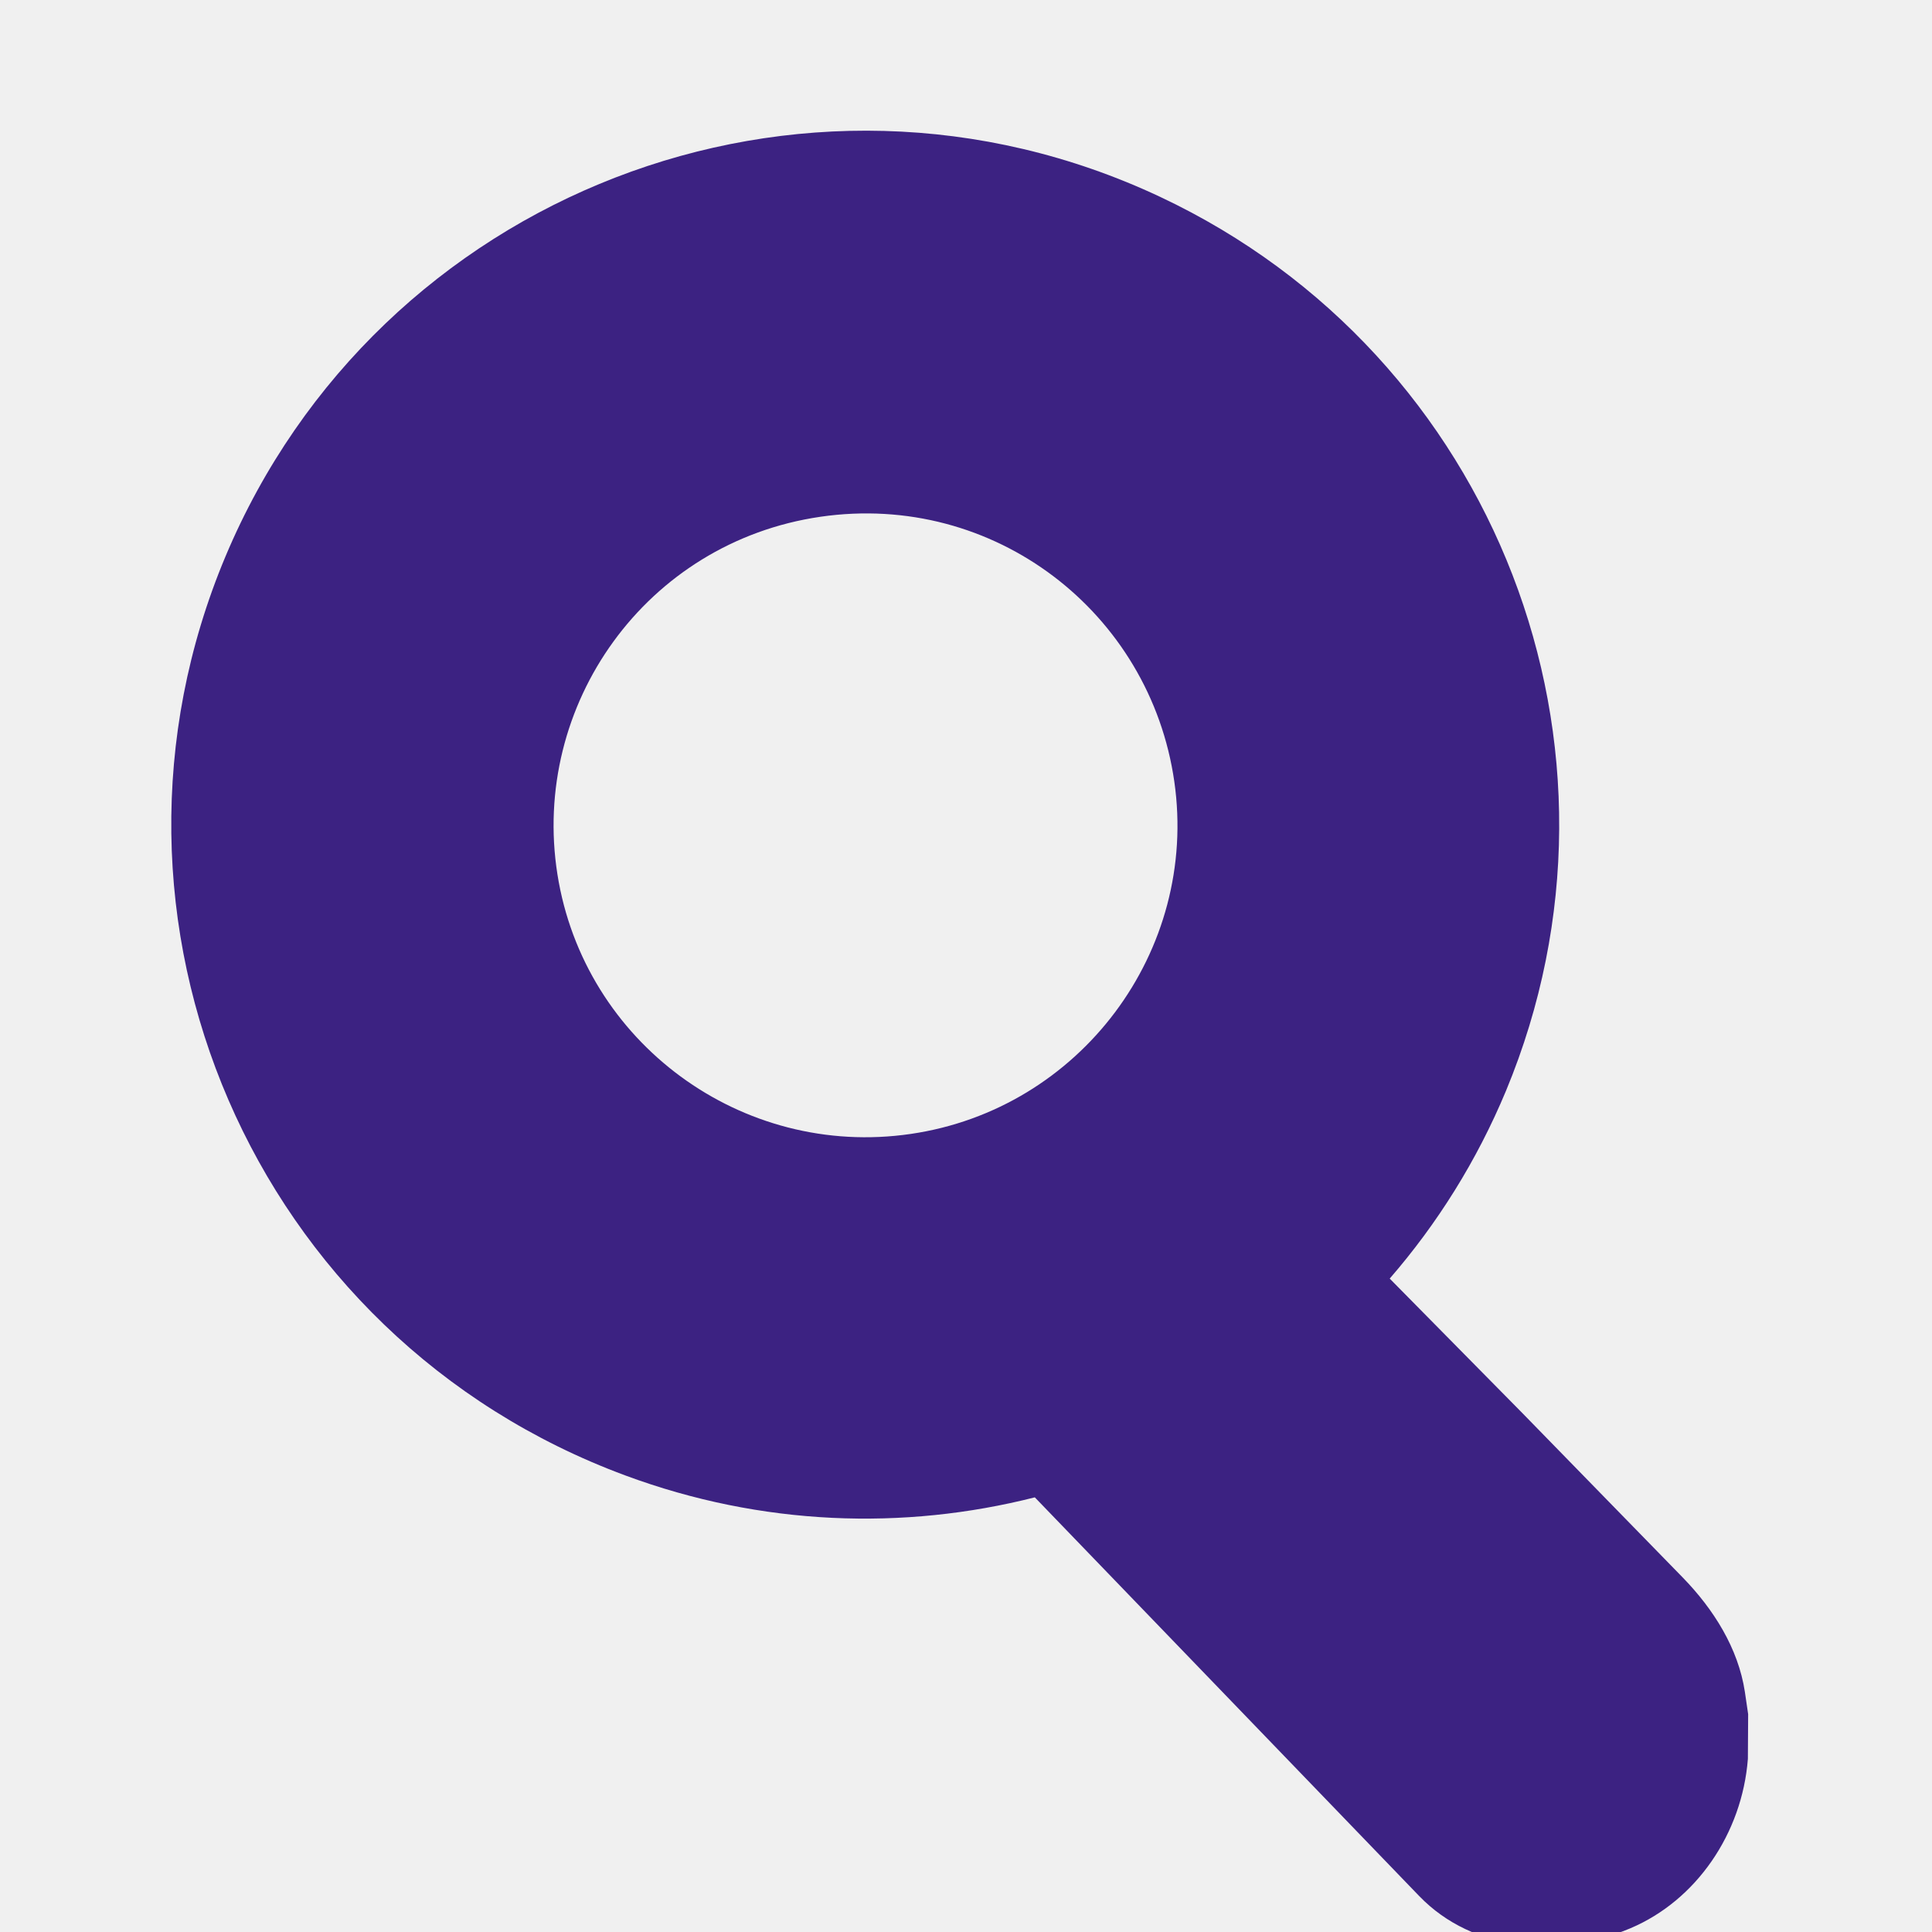
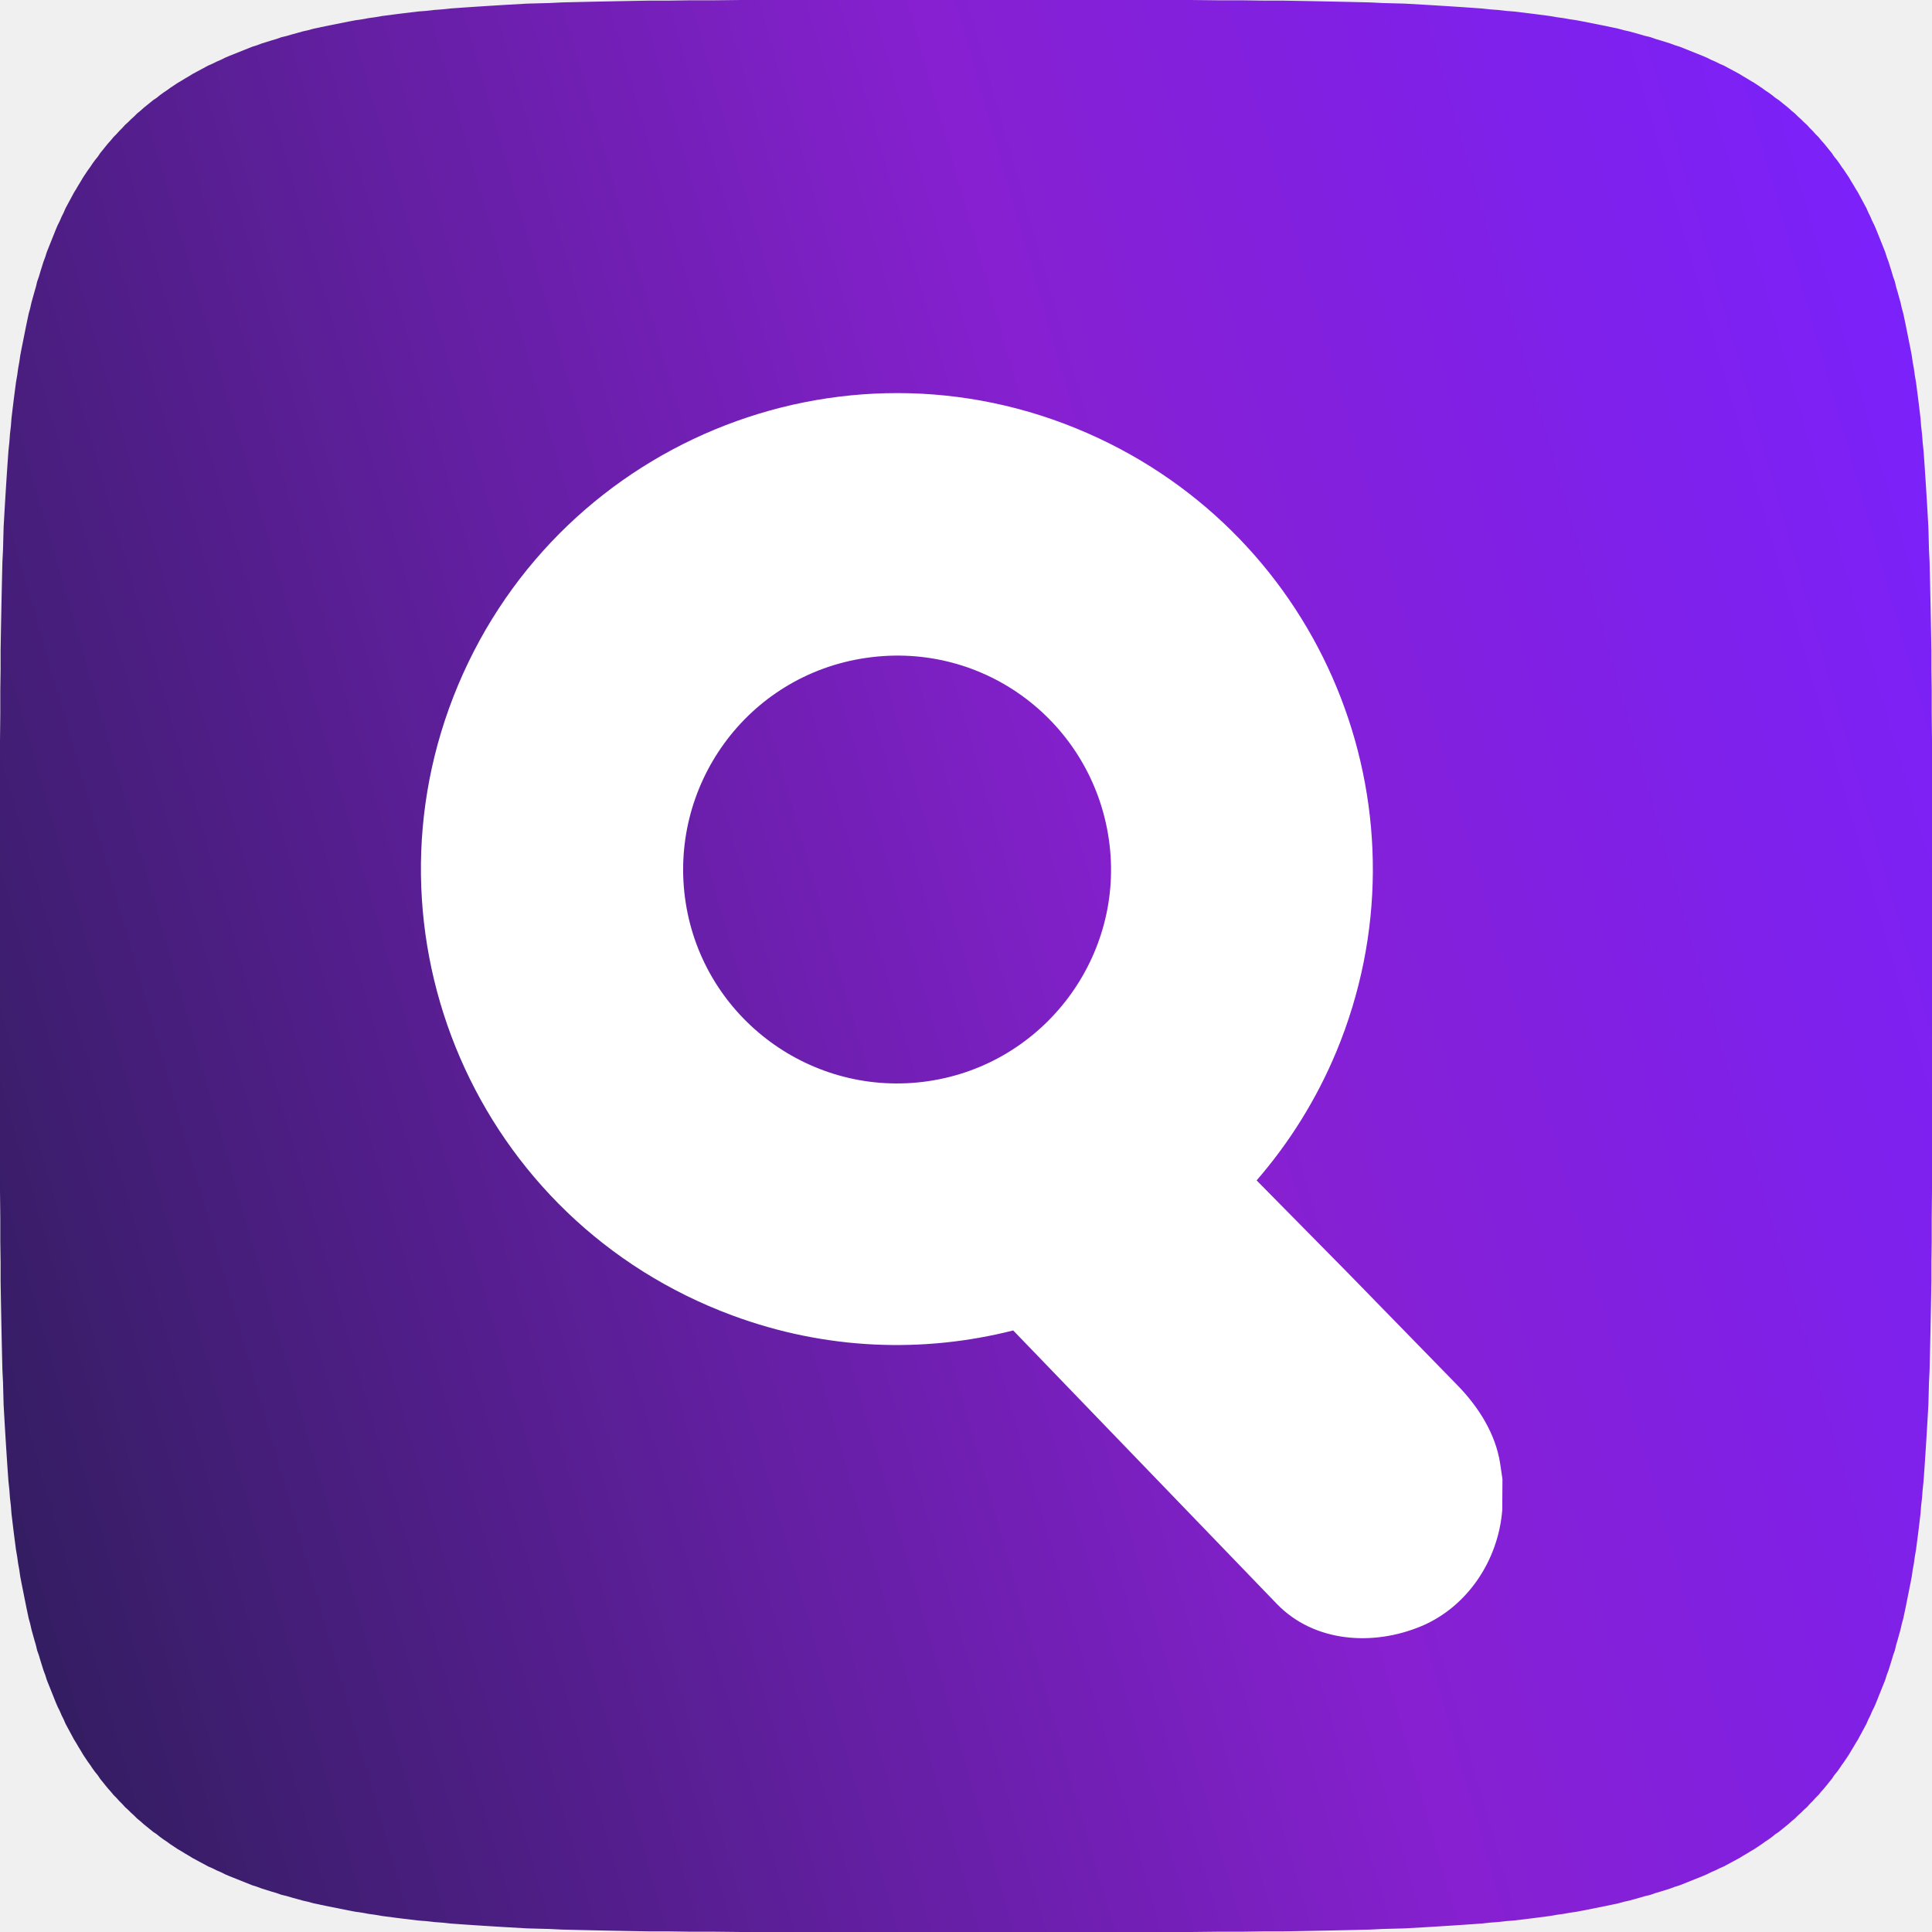
- <svg xmlns="http://www.w3.org/2000/svg" viewBox="0 0 64 64" width="64" height="64">
-   <style>path{fill:#3C2282}@media (prefers-color-scheme:dark){path{fill:#FFFFFF}}</style>
-   <path transform="translate(-10.216 -7.611) scale(0.560111)" d="M 51.207 65.301 C 49.625 55.277 56.438 45.66 66.754 44.152 C 77.043 42.652 86.258 49.816 87.691 59.812 C 89.129 69.84 82.125 79.188 72.102 80.652 C 62.109 82.113 52.781 75.254 51.207 65.301 M 121.434 113.641 C 121.043 111.074 119.586 108.758 117.75 106.875 L 108.27 97.156 L 100.43 89.207 C 103.238 85.969 105.582 82.246 107.309 78.098 C 115.707 57.863 106.746 34.594 86.859 25.234 C 65.637 15.25 40.57 25.078 31.574 46.5 C 22.582 67.918 33.152 92.68 55.227 100.852 C 63.301 103.844 71.695 104.109 79.441 102.145 L 102.172 125.723 C 105.383 129.051 110.48 129.395 114.66 127.633 C 118.57 125.98 121.273 122.016 121.613 117.613 L 121.629 114.969 Z M 121.434 113.641 " />
+ <svg xmlns="http://www.w3.org/2000/svg" viewBox="0 0 64 64" width="64" height="64" role="img" aria-label="moyiq">
+   <defs>
+     <linearGradient id="impulso" gradientUnits="userSpaceOnUse" x1="-6.05" y1="42.91" x2="70.05" y2="21.09">
+       <stop offset="0" stop-color="#2D1D59" />
+       <stop offset="0.59" stop-color="#8620D0" />
+       <stop offset="1" stop-color="#7A21FF" />
+     </linearGradient>
+   </defs>
+   <path d="M64.00,32.00 L64.00,36.80 L64.00,38.34 L64.00,39.45 L63.99,40.36 L63.99,41.14 L63.98,41.83 L63.98,42.46 L63.97,43.03 L63.96,43.56 L63.95,44.06 L63.94,44.53 L63.93,44.97 L63.92,45.39 L63.90,45.79 L63.89,46.17 L63.88,46.54 L63.86,46.89 L63.84,47.24 L63.82,47.57 L63.80,47.89 L63.78,48.20 L63.76,48.50 L63.74,48.79 L63.72,49.07 L63.69,49.35 L63.67,49.62 L63.64,49.88 L63.62,50.14 L63.59,50.39 L63.56,50.64 L63.53,50.88 L63.50,51.11 L63.47,51.34 L63.43,51.57 L63.40,51.79 L63.36,52.01 L63.33,52.22 L63.29,52.43 L63.25,52.63 L63.21,52.83 L63.17,53.03 L63.13,53.23 L63.09,53.42 L63.05,53.61 L63.00,53.79 L62.96,53.97 L62.91,54.15 L62.86,54.33 L62.81,54.50 L62.77,54.67 L62.71,54.84 L62.66,55.01 L62.61,55.17 L62.56,55.33 L62.50,55.49 L62.45,55.65 L62.39,55.80 L62.33,55.95 L62.27,56.10 L62.21,56.25 L62.15,56.40 L62.09,56.54 L62.02,56.68 L61.96,56.82 L61.89,56.96 L61.83,57.10 L61.76,57.23 L61.69,57.36 L61.62,57.49 L61.55,57.62 L61.47,57.75 L61.40,57.87 L61.32,58.00 L61.25,58.12 L61.17,58.24 L61.09,58.36 L61.01,58.47 L60.93,58.59 L60.85,58.70 L60.76,58.81 L60.68,58.93 L60.59,59.04 L60.51,59.14 L60.42,59.25 L60.33,59.35 L60.24,59.46 L60.14,59.56 L60.05,59.66 L59.95,59.76 L59.86,59.86 L59.76,59.95 L59.66,60.05 L59.56,60.14 L59.46,60.24 L59.35,60.33 L59.25,60.42 L59.14,60.51 L59.04,60.59 L58.93,60.68 L58.81,60.76 L58.70,60.85 L58.59,60.93 L58.47,61.01 L58.36,61.09 L58.24,61.17 L58.12,61.25 L58.00,61.32 L57.87,61.40 L57.75,61.47 L57.62,61.55 L57.49,61.62 L57.36,61.69 L57.23,61.76 L57.10,61.83 L56.96,61.89 L56.82,61.96 L56.68,62.02 L56.54,62.09 L56.40,62.15 L56.25,62.21 L56.10,62.27 L55.95,62.33 L55.80,62.39 L55.65,62.45 L55.49,62.50 L55.33,62.56 L55.17,62.61 L55.01,62.66 L54.84,62.71 L54.67,62.77 L54.50,62.81 L54.33,62.86 L54.15,62.91 L53.97,62.96 L53.79,63.00 L53.61,63.05 L53.42,63.09 L53.23,63.13 L53.03,63.17 L52.83,63.21 L52.63,63.25 L52.43,63.29 L52.22,63.33 L52.01,63.36 L51.79,63.40 L51.57,63.43 L51.34,63.47 L51.11,63.50 L50.88,63.53 L50.64,63.56 L50.39,63.59 L50.14,63.62 L49.88,63.64 L49.62,63.67 L49.35,63.69 L49.07,63.72 L48.79,63.74 L48.50,63.76 L48.20,63.78 L47.89,63.80 L47.57,63.82 L47.24,63.84 L46.89,63.86 L46.54,63.88 L46.17,63.89 L45.79,63.90 L45.39,63.92 L44.97,63.93 L44.53,63.94 L44.06,63.95 L43.56,63.96 L43.03,63.97 L42.46,63.98 L41.83,63.98 L41.14,63.99 L40.36,63.99 L39.45,64.00 L38.34,64.00 L36.80,64.00 L32.00,64.00 L27.20,64.00 L25.66,64.00 L24.55,64.00 L23.64,63.99 L22.86,63.99 L22.17,63.98 L21.54,63.98 L20.97,63.97 L20.44,63.96 L19.94,63.95 L19.47,63.94 L19.03,63.93 L18.61,63.92 L18.21,63.90 L17.83,63.89 L17.46,63.88 L17.11,63.86 L16.76,63.84 L16.43,63.82 L16.11,63.80 L15.80,63.78 L15.50,63.76 L15.21,63.74 L14.93,63.72 L14.65,63.69 L14.38,63.67 L14.12,63.64 L13.86,63.62 L13.61,63.59 L13.36,63.56 L13.12,63.53 L12.89,63.50 L12.66,63.47 L12.43,63.43 L12.21,63.40 L11.99,63.36 L11.78,63.33 L11.57,63.29 L11.37,63.25 L11.17,63.21 L10.97,63.17 L10.77,63.13 L10.58,63.09 L10.39,63.05 L10.21,63.00 L10.03,62.96 L9.85,62.91 L9.67,62.86 L9.50,62.81 L9.33,62.77 L9.16,62.71 L8.99,62.66 L8.83,62.61 L8.67,62.56 L8.51,62.50 L8.35,62.45 L8.20,62.39 L8.05,62.33 L7.90,62.27 L7.75,62.21 L7.60,62.15 L7.46,62.09 L7.32,62.02 L7.18,61.96 L7.04,61.89 L6.90,61.83 L6.77,61.76 L6.64,61.69 L6.51,61.62 L6.38,61.55 L6.25,61.47 L6.13,61.40 L6.00,61.32 L5.88,61.25 L5.76,61.17 L5.64,61.09 L5.53,61.01 L5.41,60.93 L5.30,60.85 L5.19,60.76 L5.07,60.68 L4.96,60.59 L4.86,60.51 L4.75,60.42 L4.65,60.33 L4.54,60.24 L4.44,60.14 L4.34,60.05 L4.24,59.95 L4.14,59.86 L4.05,59.76 L3.95,59.66 L3.86,59.56 L3.76,59.46 L3.67,59.35 L3.58,59.25 L3.49,59.14 L3.41,59.04 L3.32,58.93 L3.24,58.81 L3.15,58.70 L3.07,58.59 L2.99,58.47 L2.91,58.36 L2.83,58.24 L2.75,58.12 L2.68,58.00 L2.60,57.87 L2.53,57.75 L2.45,57.62 L2.38,57.49 L2.31,57.36 L2.24,57.23 L2.17,57.10 L2.11,56.96 L2.04,56.82 L1.98,56.68 L1.91,56.54 L1.85,56.40 L1.79,56.25 L1.73,56.10 L1.67,55.95 L1.61,55.80 L1.55,55.65 L1.50,55.49 L1.44,55.33 L1.39,55.17 L1.34,55.01 L1.29,54.84 L1.23,54.67 L1.19,54.50 L1.14,54.33 L1.09,54.15 L1.04,53.97 L1.00,53.79 L0.95,53.61 L0.91,53.42 L0.87,53.23 L0.83,53.03 L0.79,52.83 L0.75,52.63 L0.71,52.43 L0.67,52.22 L0.64,52.01 L0.60,51.79 L0.57,51.57 L0.53,51.34 L0.50,51.11 L0.47,50.88 L0.44,50.64 L0.41,50.39 L0.38,50.14 L0.36,49.88 L0.33,49.62 L0.31,49.35 L0.28,49.07 L0.26,48.79 L0.24,48.50 L0.22,48.20 L0.20,47.89 L0.18,47.57 L0.16,47.24 L0.14,46.89 L0.12,46.54 L0.11,46.17 L0.10,45.79 L0.08,45.39 L0.07,44.97 L0.06,44.53 L0.05,44.06 L0.04,43.56 L0.03,43.03 L0.02,42.46 L0.02,41.83 L0.01,41.14 L0.01,40.36 L0.00,39.45 L0.00,38.34 L0.00,36.80 L0.00,32.00 L0.00,27.20 L0.00,25.66 L0.00,24.55 L0.01,23.64 L0.01,22.86 L0.02,22.17 L0.02,21.54 L0.03,20.97 L0.04,20.44 L0.05,19.94 L0.06,19.47 L0.07,19.03 L0.08,18.61 L0.10,18.21 L0.11,17.83 L0.12,17.46 L0.14,17.11 L0.16,16.76 L0.18,16.43 L0.20,16.11 L0.22,15.80 L0.24,15.50 L0.26,15.21 L0.28,14.93 L0.31,14.65 L0.33,14.38 L0.36,14.12 L0.38,13.86 L0.41,13.61 L0.44,13.36 L0.47,13.12 L0.50,12.89 L0.53,12.66 L0.57,12.43 L0.60,12.21 L0.64,11.99 L0.67,11.78 L0.71,11.57 L0.75,11.37 L0.79,11.17 L0.83,10.97 L0.87,10.77 L0.91,10.58 L0.95,10.39 L1.00,10.21 L1.04,10.03 L1.09,9.85 L1.14,9.67 L1.19,9.50 L1.23,9.33 L1.29,9.16 L1.34,8.99 L1.39,8.83 L1.44,8.67 L1.50,8.51 L1.55,8.35 L1.61,8.20 L1.67,8.05 L1.73,7.90 L1.79,7.75 L1.85,7.60 L1.91,7.46 L1.98,7.32 L2.04,7.18 L2.11,7.04 L2.17,6.90 L2.24,6.77 L2.31,6.64 L2.38,6.51 L2.45,6.38 L2.53,6.25 L2.60,6.13 L2.68,6.00 L2.75,5.88 L2.83,5.76 L2.91,5.64 L2.99,5.53 L3.07,5.41 L3.15,5.30 L3.24,5.19 L3.32,5.07 L3.41,4.96 L3.49,4.86 L3.58,4.75 L3.67,4.65 L3.76,4.54 L3.86,4.44 L3.95,4.34 L4.05,4.24 L4.14,4.14 L4.24,4.05 L4.34,3.95 L4.44,3.86 L4.54,3.76 L4.65,3.67 L4.75,3.58 L4.86,3.49 L4.96,3.41 L5.07,3.32 L5.19,3.24 L5.30,3.15 L5.41,3.07 L5.53,2.99 L5.64,2.91 L5.76,2.83 L5.88,2.75 L6.00,2.68 L6.13,2.60 L6.25,2.53 L6.38,2.45 L6.51,2.38 L6.64,2.31 L6.77,2.24 L6.90,2.17 L7.04,2.11 L7.18,2.04 L7.32,1.98 L7.46,1.91 L7.60,1.85 L7.75,1.79 L7.90,1.73 L8.05,1.67 L8.20,1.61 L8.35,1.55 L8.51,1.50 L8.67,1.44 L8.83,1.39 L8.99,1.34 L9.16,1.29 L9.33,1.23 L9.50,1.19 L9.67,1.14 L9.85,1.09 L10.03,1.04 L10.21,1.00 L10.39,0.95 L10.58,0.91 L10.77,0.87 L10.97,0.83 L11.17,0.79 L11.37,0.75 L11.57,0.71 L11.78,0.67 L11.99,0.64 L12.21,0.60 L12.43,0.57 L12.66,0.53 L12.89,0.50 L13.12,0.47 L13.36,0.44 L13.61,0.41 L13.86,0.38 L14.12,0.36 L14.38,0.33 L14.65,0.31 L14.93,0.28 L15.21,0.26 L15.50,0.24 L15.80,0.22 L16.11,0.20 L16.43,0.18 L16.76,0.16 L17.11,0.14 L17.46,0.12 L17.83,0.11 L18.21,0.10 L18.61,0.08 L19.03,0.07 L19.47,0.06 L19.94,0.05 L20.44,0.04 L20.97,0.03 L21.54,0.02 L22.17,0.02 L22.86,0.01 L23.64,0.01 L24.55,0.00 L25.66,0.00 L27.20,0.00 L32.00,0.00 L36.80,0.00 L38.34,0.00 L39.45,0.00 L40.36,0.01 L41.14,0.01 L41.83,0.02 L42.46,0.02 L43.03,0.03 L43.56,0.04 L44.06,0.05 L44.53,0.06 L44.97,0.07 L45.39,0.08 L45.79,0.10 L46.17,0.11 L46.54,0.12 L46.89,0.14 L47.24,0.16 L47.57,0.18 L47.89,0.20 L48.20,0.22 L48.50,0.24 L48.79,0.26 L49.07,0.28 L49.35,0.31 L49.62,0.33 L49.88,0.36 L50.14,0.38 L50.39,0.41 L50.64,0.44 L50.88,0.47 L51.11,0.50 L51.34,0.53 L51.57,0.57 L51.79,0.60 L52.01,0.64 L52.22,0.67 L52.43,0.71 L52.63,0.75 L52.83,0.79 L53.03,0.83 L53.23,0.87 L53.42,0.91 L53.61,0.95 L53.79,1.00 L53.97,1.04 L54.15,1.09 L54.33,1.14 L54.50,1.19 L54.67,1.23 L54.84,1.29 L55.01,1.34 L55.17,1.39 L55.33,1.44 L55.49,1.50 L55.65,1.55 L55.80,1.61 L55.95,1.67 L56.10,1.73 L56.25,1.79 L56.40,1.85 L56.54,1.91 L56.68,1.98 L56.82,2.04 L56.96,2.11 L57.10,2.17 L57.23,2.24 L57.36,2.31 L57.49,2.38 L57.62,2.45 L57.75,2.53 L57.87,2.60 L58.00,2.68 L58.12,2.75 L58.24,2.83 L58.36,2.91 L58.47,2.99 L58.59,3.07 L58.70,3.15 L58.81,3.24 L58.93,3.32 L59.04,3.41 L59.14,3.49 L59.25,3.58 L59.35,3.67 L59.46,3.76 L59.56,3.86 L59.66,3.95 L59.76,4.05 L59.86,4.14 L59.95,4.24 L60.05,4.34 L60.14,4.44 L60.24,4.54 L60.33,4.65 L60.42,4.75 L60.51,4.86 L60.59,4.96 L60.68,5.07 L60.76,5.19 L60.85,5.30 L60.93,5.41 L61.01,5.53 L61.09,5.64 L61.17,5.76 L61.25,5.88 L61.32,6.00 L61.40,6.13 L61.47,6.25 L61.55,6.38 L61.62,6.51 L61.69,6.64 L61.76,6.77 L61.83,6.90 L61.89,7.04 L61.96,7.18 L62.02,7.32 L62.09,7.46 L62.15,7.60 L62.21,7.75 L62.27,7.90 L62.33,8.05 L62.39,8.20 L62.45,8.35 L62.50,8.51 L62.56,8.67 L62.61,8.83 L62.66,8.99 L62.71,9.16 L62.77,9.33 L62.81,9.50 L62.86,9.67 L62.91,9.85 L62.96,10.03 L63.00,10.21 L63.05,10.39 L63.09,10.58 L63.13,10.77 L63.17,10.97 L63.21,11.17 L63.25,11.37 L63.29,11.57 L63.33,11.78 L63.36,11.99 L63.40,12.21 L63.43,12.43 L63.47,12.66 L63.50,12.89 L63.53,13.12 L63.56,13.36 L63.59,13.61 L63.62,13.86 L63.64,14.12 L63.67,14.38 L63.69,14.65 L63.72,14.93 L63.74,15.21 L63.76,15.50 L63.78,15.80 L63.80,16.11 L63.82,16.43 L63.84,16.76 L63.86,17.11 L63.88,17.46 L63.89,17.83 L63.90,18.21 L63.92,18.61 L63.93,19.03 L63.94,19.47 L63.95,19.94 L63.96,20.44 L63.97,20.97 L63.98,21.54 L63.98,22.17 L63.99,22.86 L63.99,23.64 L64.00,24.55 L64.00,25.66 L64.00,27.20 Z" fill="url(#impulso)" />
+   <path transform="translate(3.045 4.832) scale(0.384167)" fill="#FFFFFF" d="M 51.207 65.301 C 49.625 55.277 56.438 45.66 66.754 44.152 C 77.043 42.652 86.258 49.816 87.691 59.812 C 89.129 69.84 82.125 79.188 72.102 80.652 C 62.109 82.113 52.781 75.254 51.207 65.301 M 121.434 113.641 C 121.043 111.074 119.586 108.758 117.75 106.875 L 108.27 97.156 L 100.43 89.207 C 103.238 85.969 105.582 82.246 107.309 78.098 C 115.707 57.863 106.746 34.594 86.859 25.234 C 65.637 15.25 40.57 25.078 31.574 46.5 C 22.582 67.918 33.152 92.68 55.227 100.852 C 63.301 103.844 71.695 104.109 79.441 102.145 L 102.172 125.723 C 105.383 129.051 110.48 129.395 114.66 127.633 C 118.57 125.98 121.273 122.016 121.613 117.613 L 121.629 114.969 Z M 121.434 113.641 " />
</svg>
